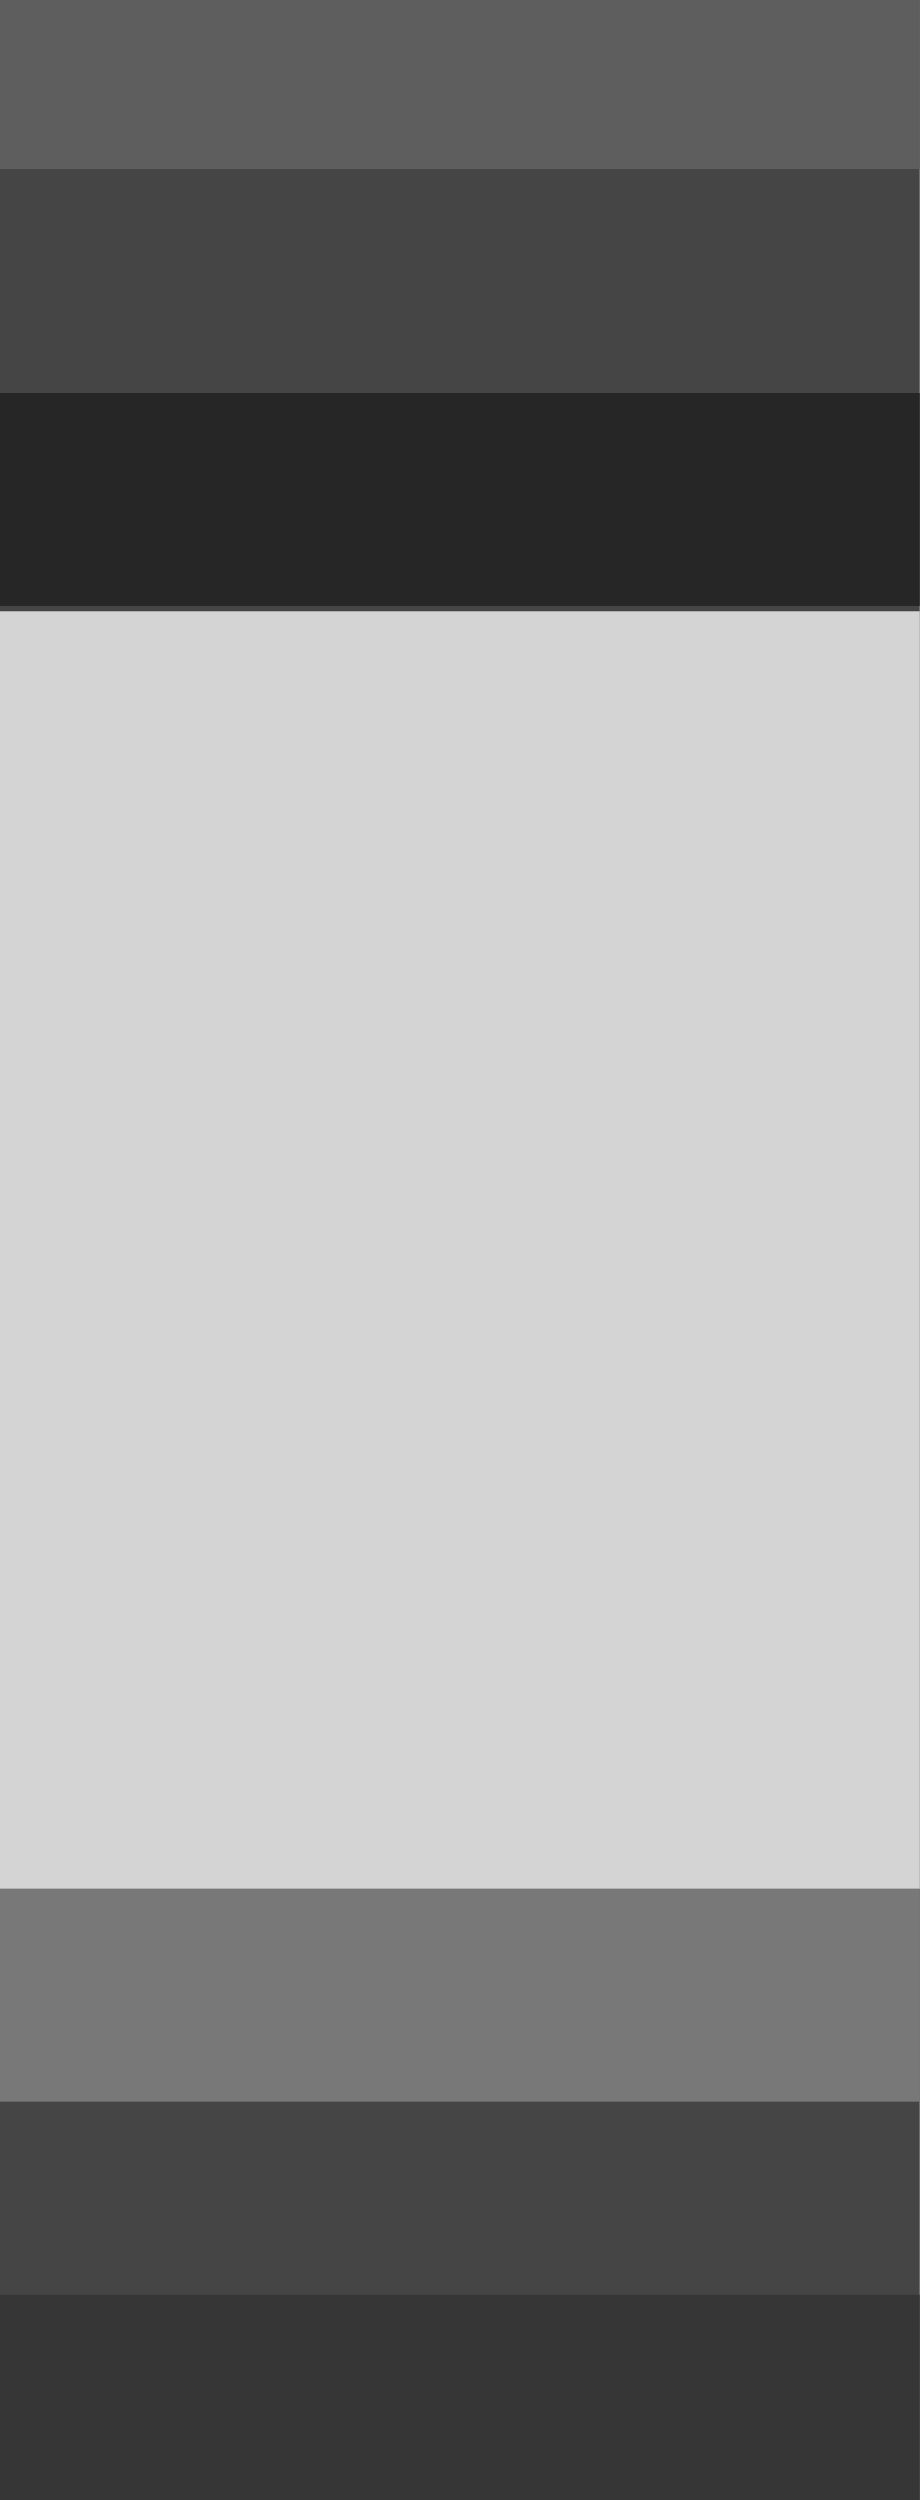
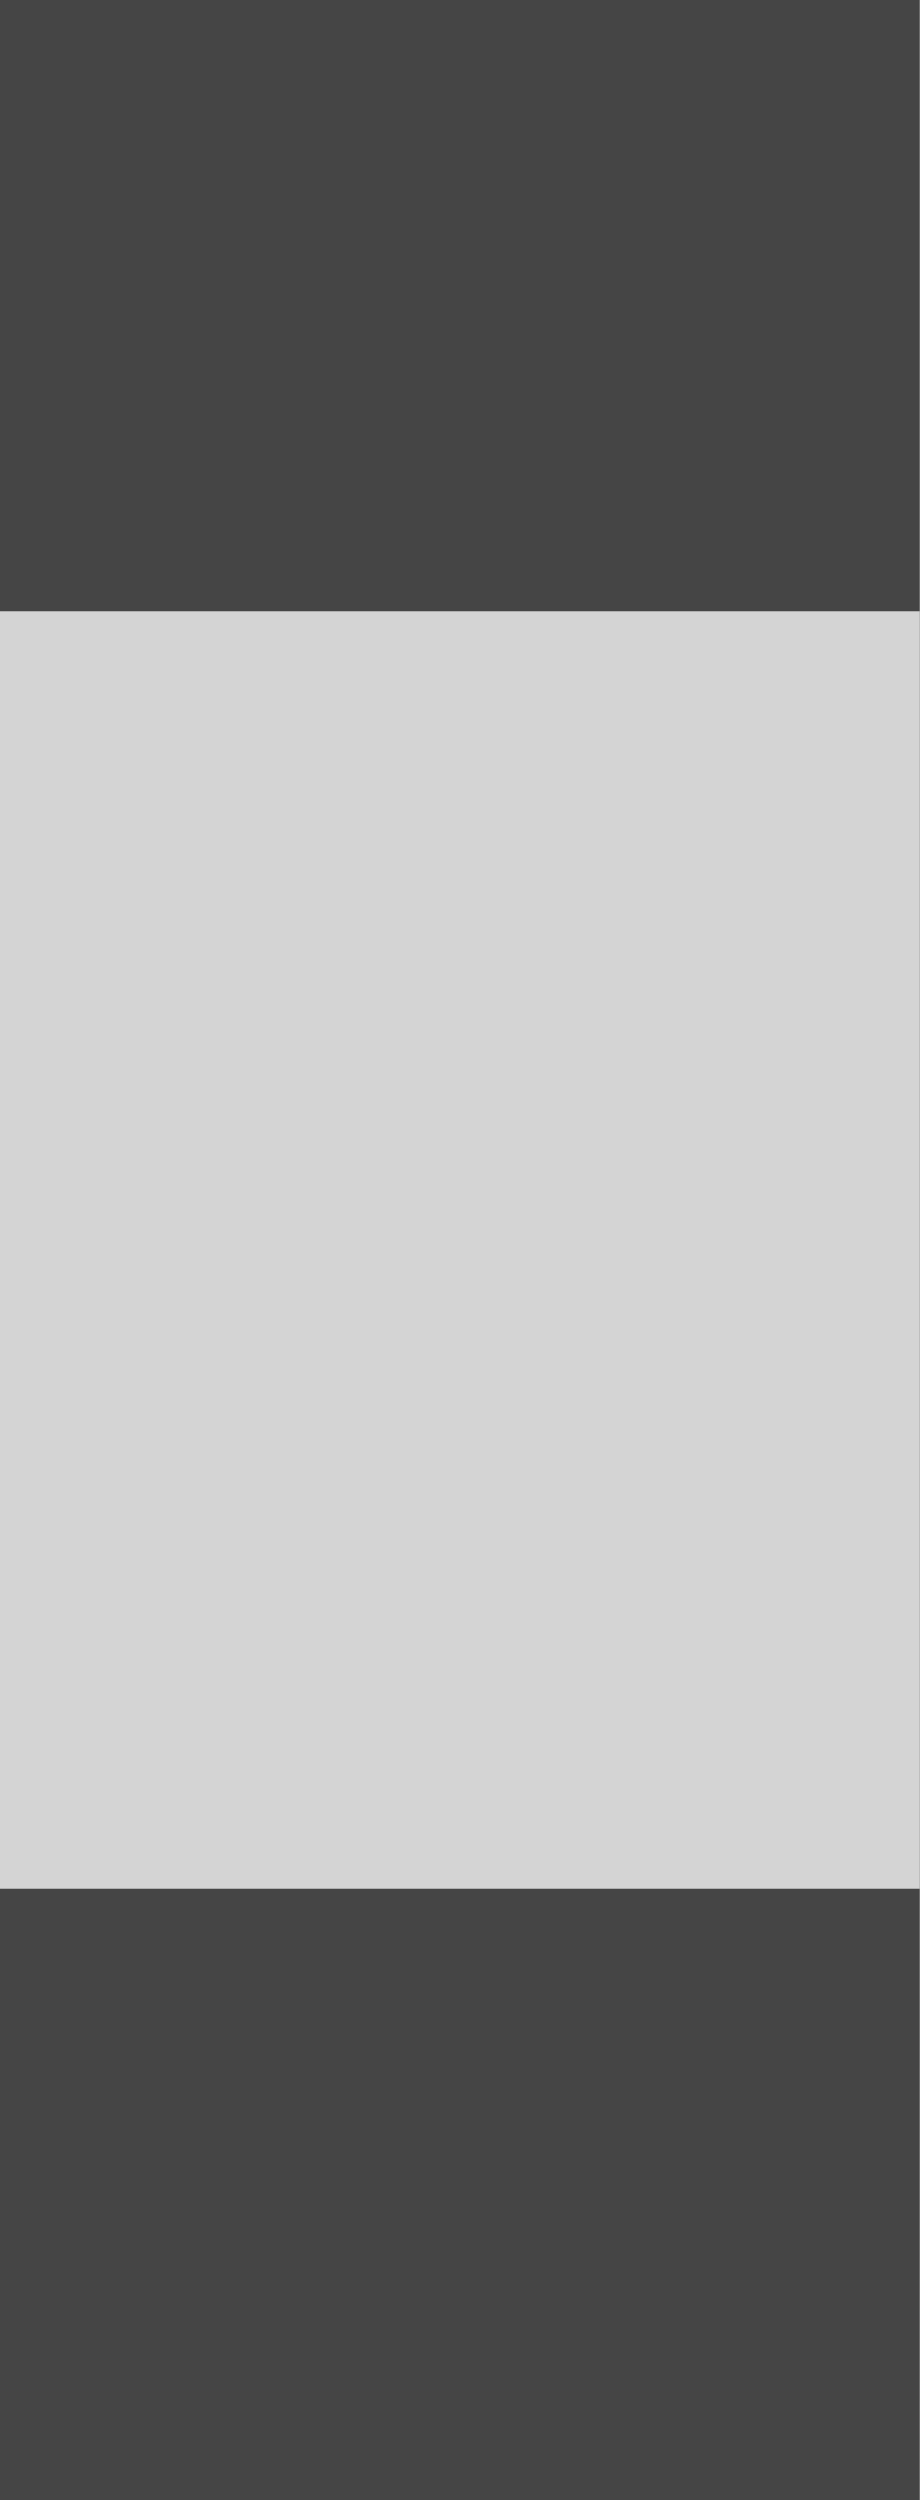
<svg xmlns="http://www.w3.org/2000/svg" version="1.0" id="svg164153" x="0px" y="0px" width="4.32px" height="11.742px" viewBox="0 0 4.32 11.742" enable-background="new 0 0 4.32 11.742" xml:space="preserve">
  <path fill="#454545" d="M4.32,11.742H0V0h4.32V11.742z" />
-   <rect y="8.871" fill="#787878" width="4.32" height="1" />
-   <rect y="10.778" fill="#363636" width="4.32" height="0.964" />
-   <rect y="1.846" fill="#262626" width="4.32" height="1" />
-   <rect fill="#5E5E5E" width="4.32" height="0.794" />
  <rect y="2.871" fill="#D4D4D4" width="4.32" height="6" />
</svg>
